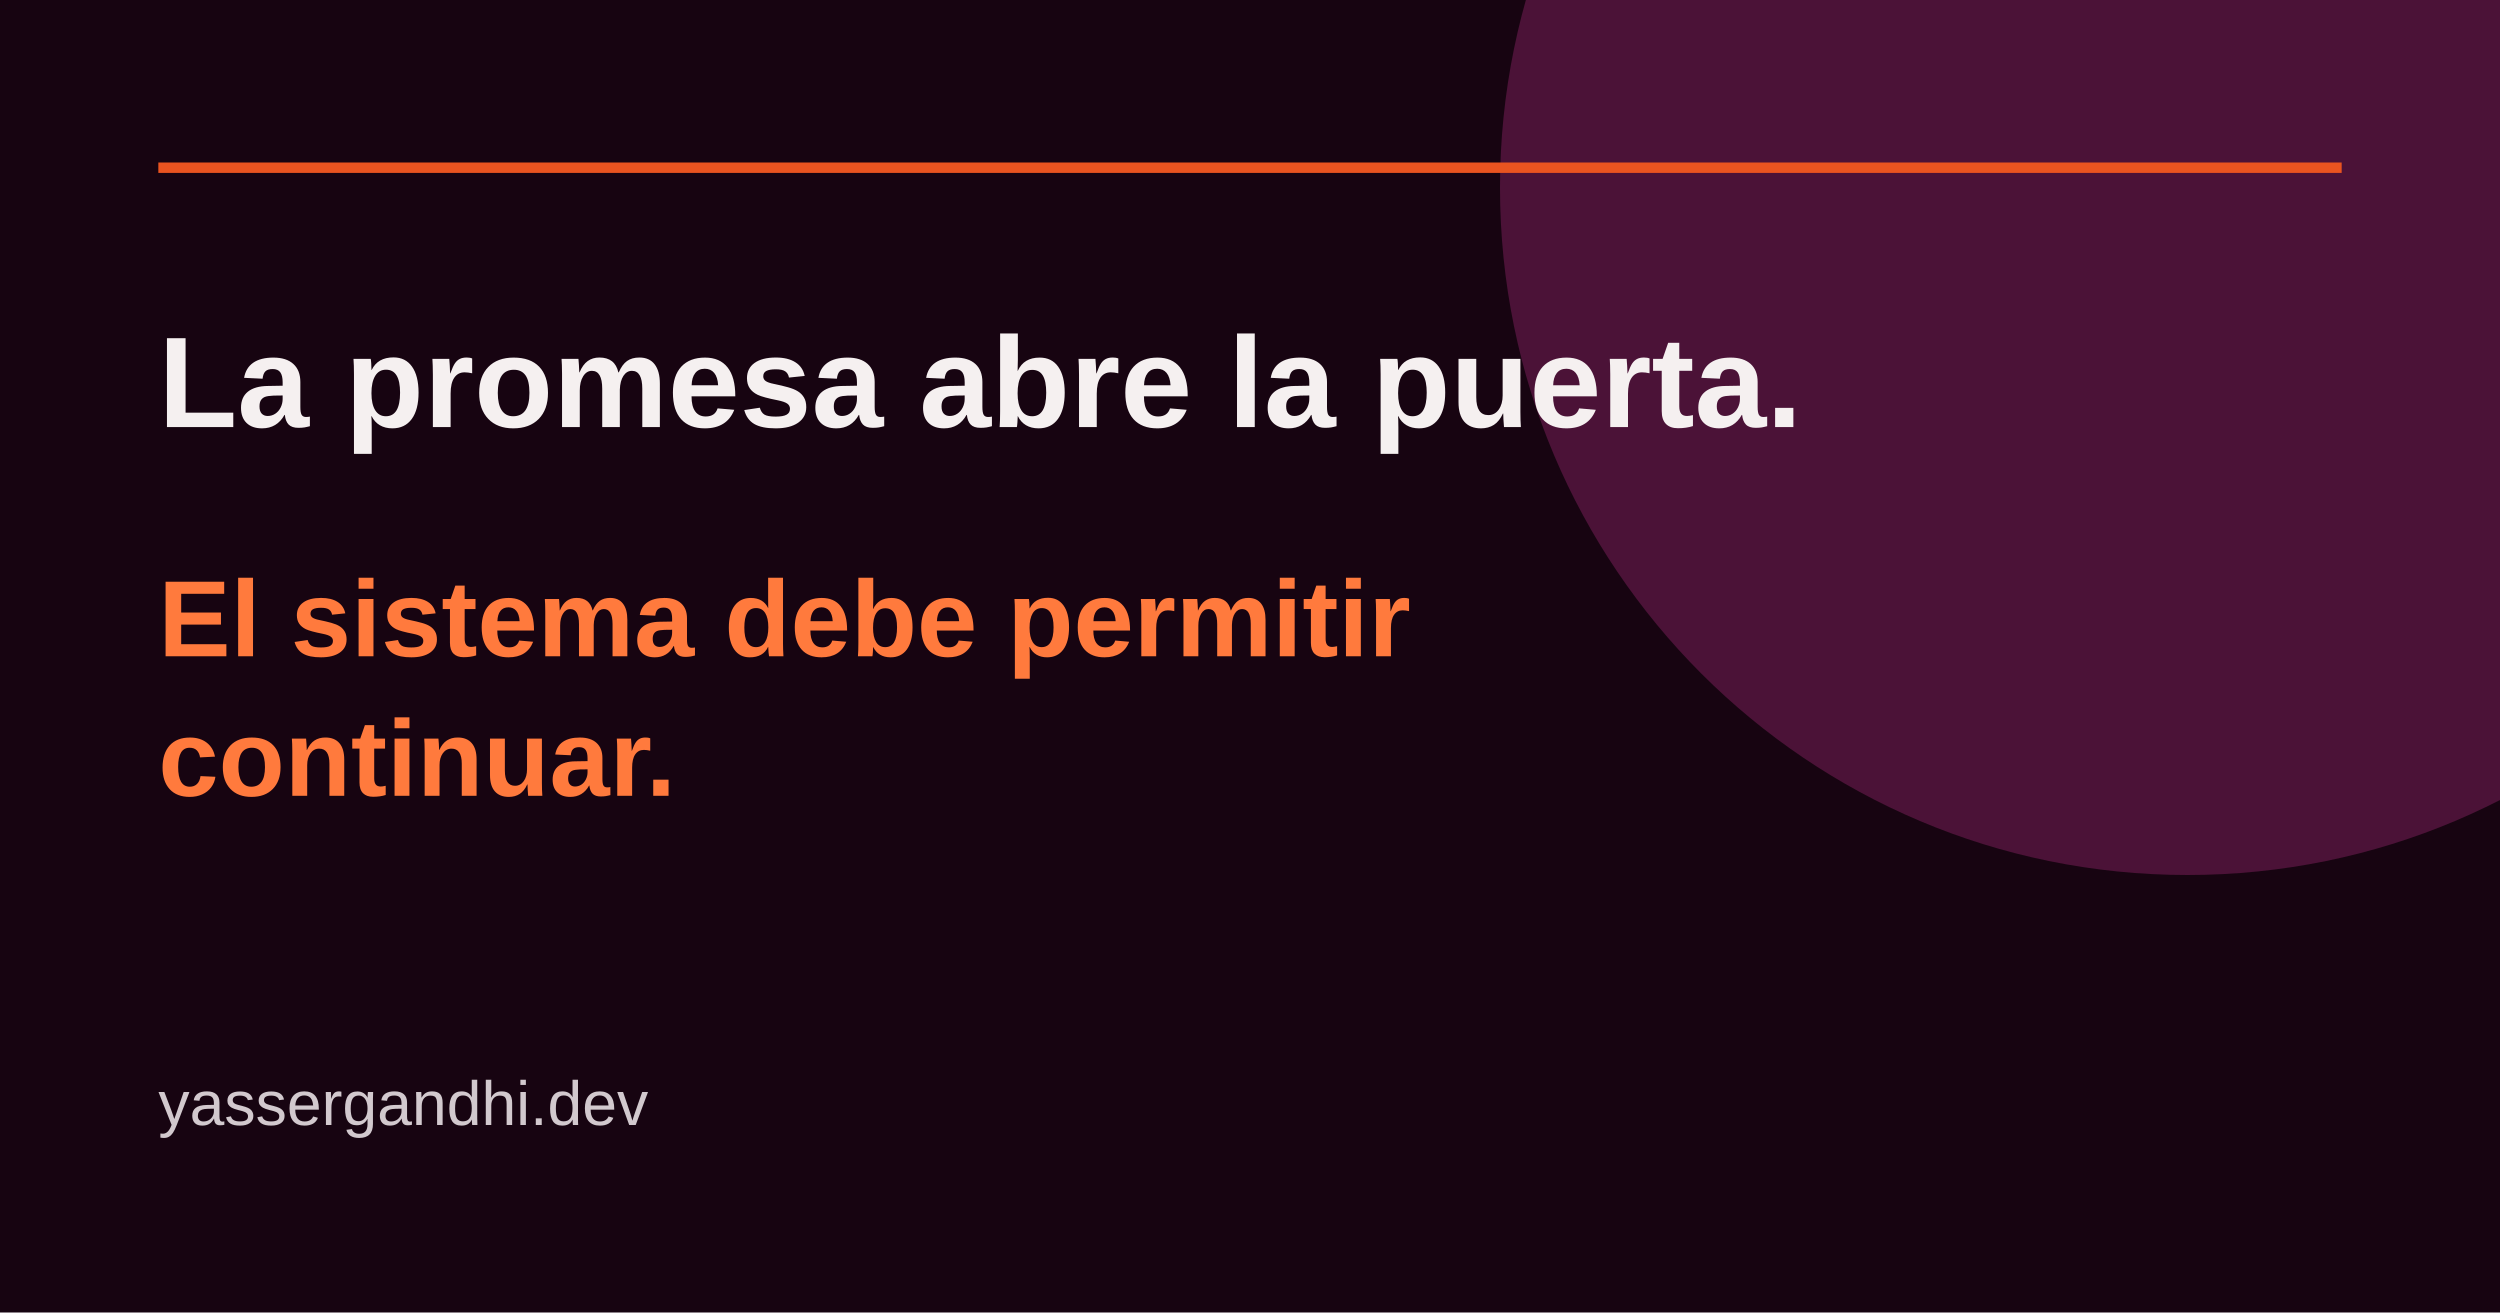
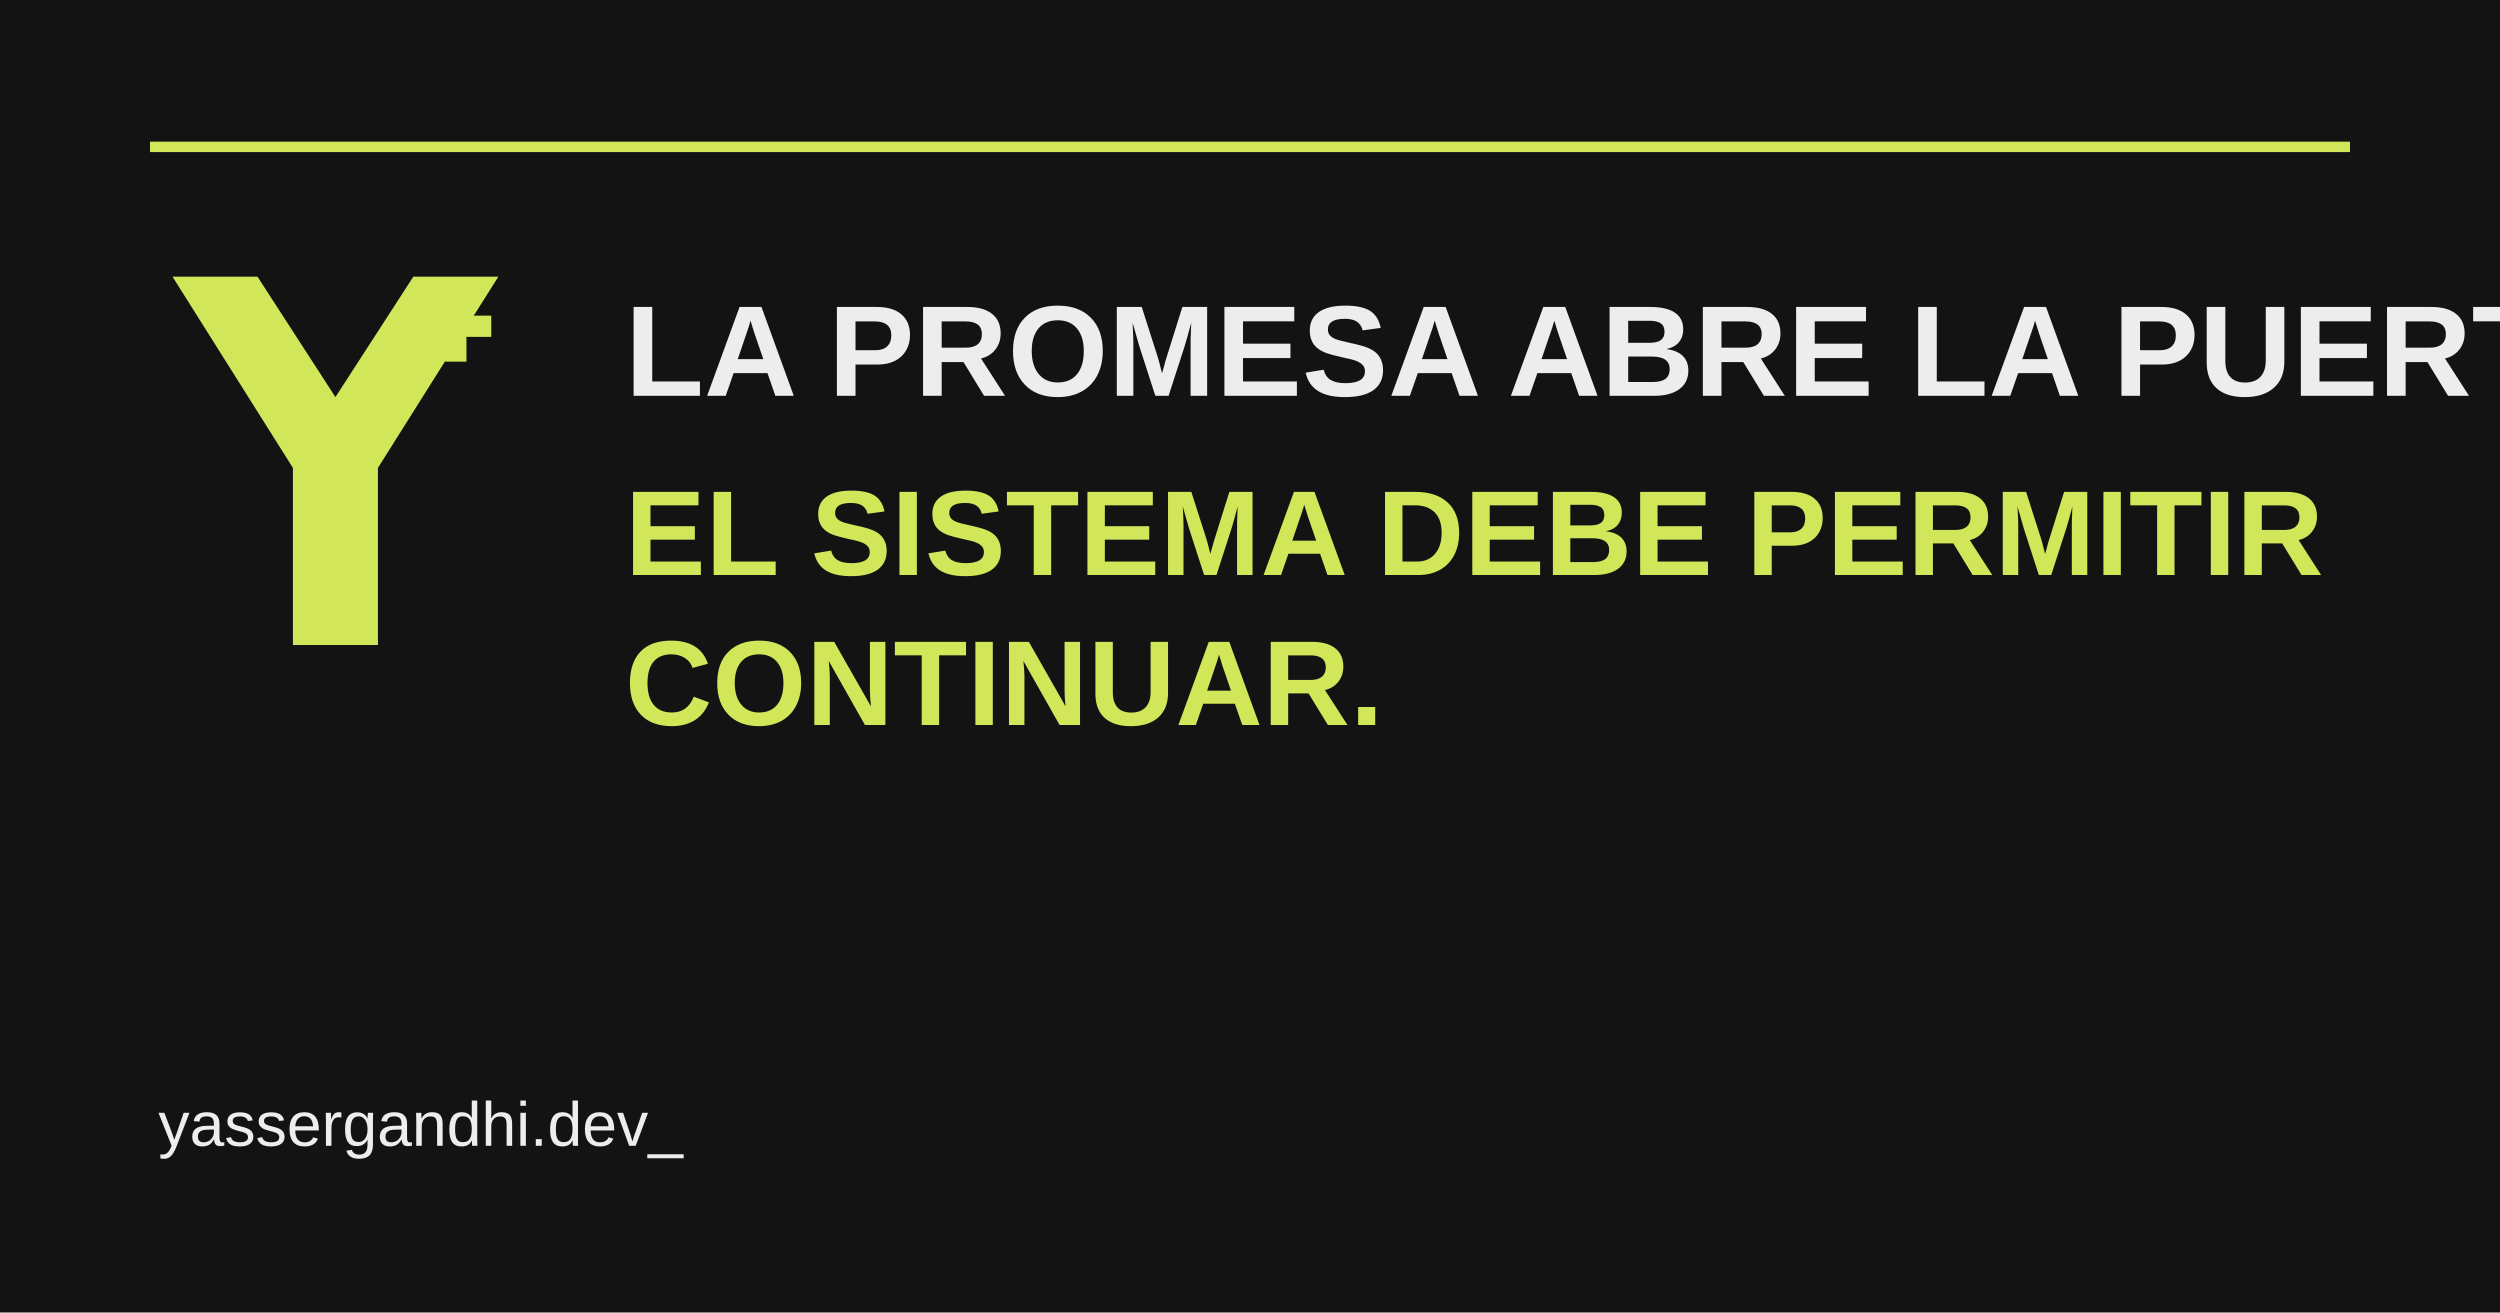
<svg xmlns="http://www.w3.org/2000/svg" width="1200" height="630" viewBox="0 0 1200 630" role="img" aria-labelledby="title desc">
-   <rect width="1200" height="630" fill="#170411" />
-   <circle cx="1050" cy="90" r="330" fill="#4b1237" />
-   <rect x="76" y="78" width="1048" height="5" fill="#e95420" />
-   <text x="76" y="205" fill="#f5f0f0" font-family="Arial, sans-serif" font-size="62" font-weight="700">La promesa abre la puerta.</text>
-   <text x="76" y="315" fill="#ff7a3d" font-family="Arial, sans-serif" font-size="52" font-weight="700">El sistema debe permitir</text>
-   <text x="76" y="382" fill="#ff7a3d" font-family="Arial, sans-serif" font-size="52" font-weight="700">continuar.</text>
-   <text x="76" y="540" fill="#d2c9ce" font-family="Arial, sans-serif" font-size="30">yassergandhi.dev</text>
+   <rect width="1200" height="630" fill="#141314" />
+   <rect x="72" y="68" width="1056" height="5" fill="#d2e659" />
+   <g transform="translate(76 126) scale(1.7)" fill="#d2e659">
+     <path d="M4 4h24l22 34L72 4h24L62 58v50H38V58L4 4Z" />
+     <path d="M74 18h20M84 8v20" fill="none" stroke="#d2e659" stroke-width="6" />
+   </g>
+   <text x="300" y="190" fill="#eeeded" font-family="Arial Narrow, Arial, sans-serif" font-size="62" font-weight="700">LA PROMESA ABRE LA PUERTA.</text>
+   <text x="300" y="276" fill="#d2e659" font-family="Arial Narrow, Arial, sans-serif" font-size="58" font-weight="700">EL SISTEMA DEBE PERMITIR</text>
+   <text x="300" y="348" fill="#d2e659" font-family="Arial Narrow, Arial, sans-serif" font-size="58" font-weight="700">CONTINUAR.</text>
+   <text x="76" y="550" fill="#eeeded" font-family="Arial, sans-serif" font-size="30">yassergandhi.dev_</text>
</svg>
